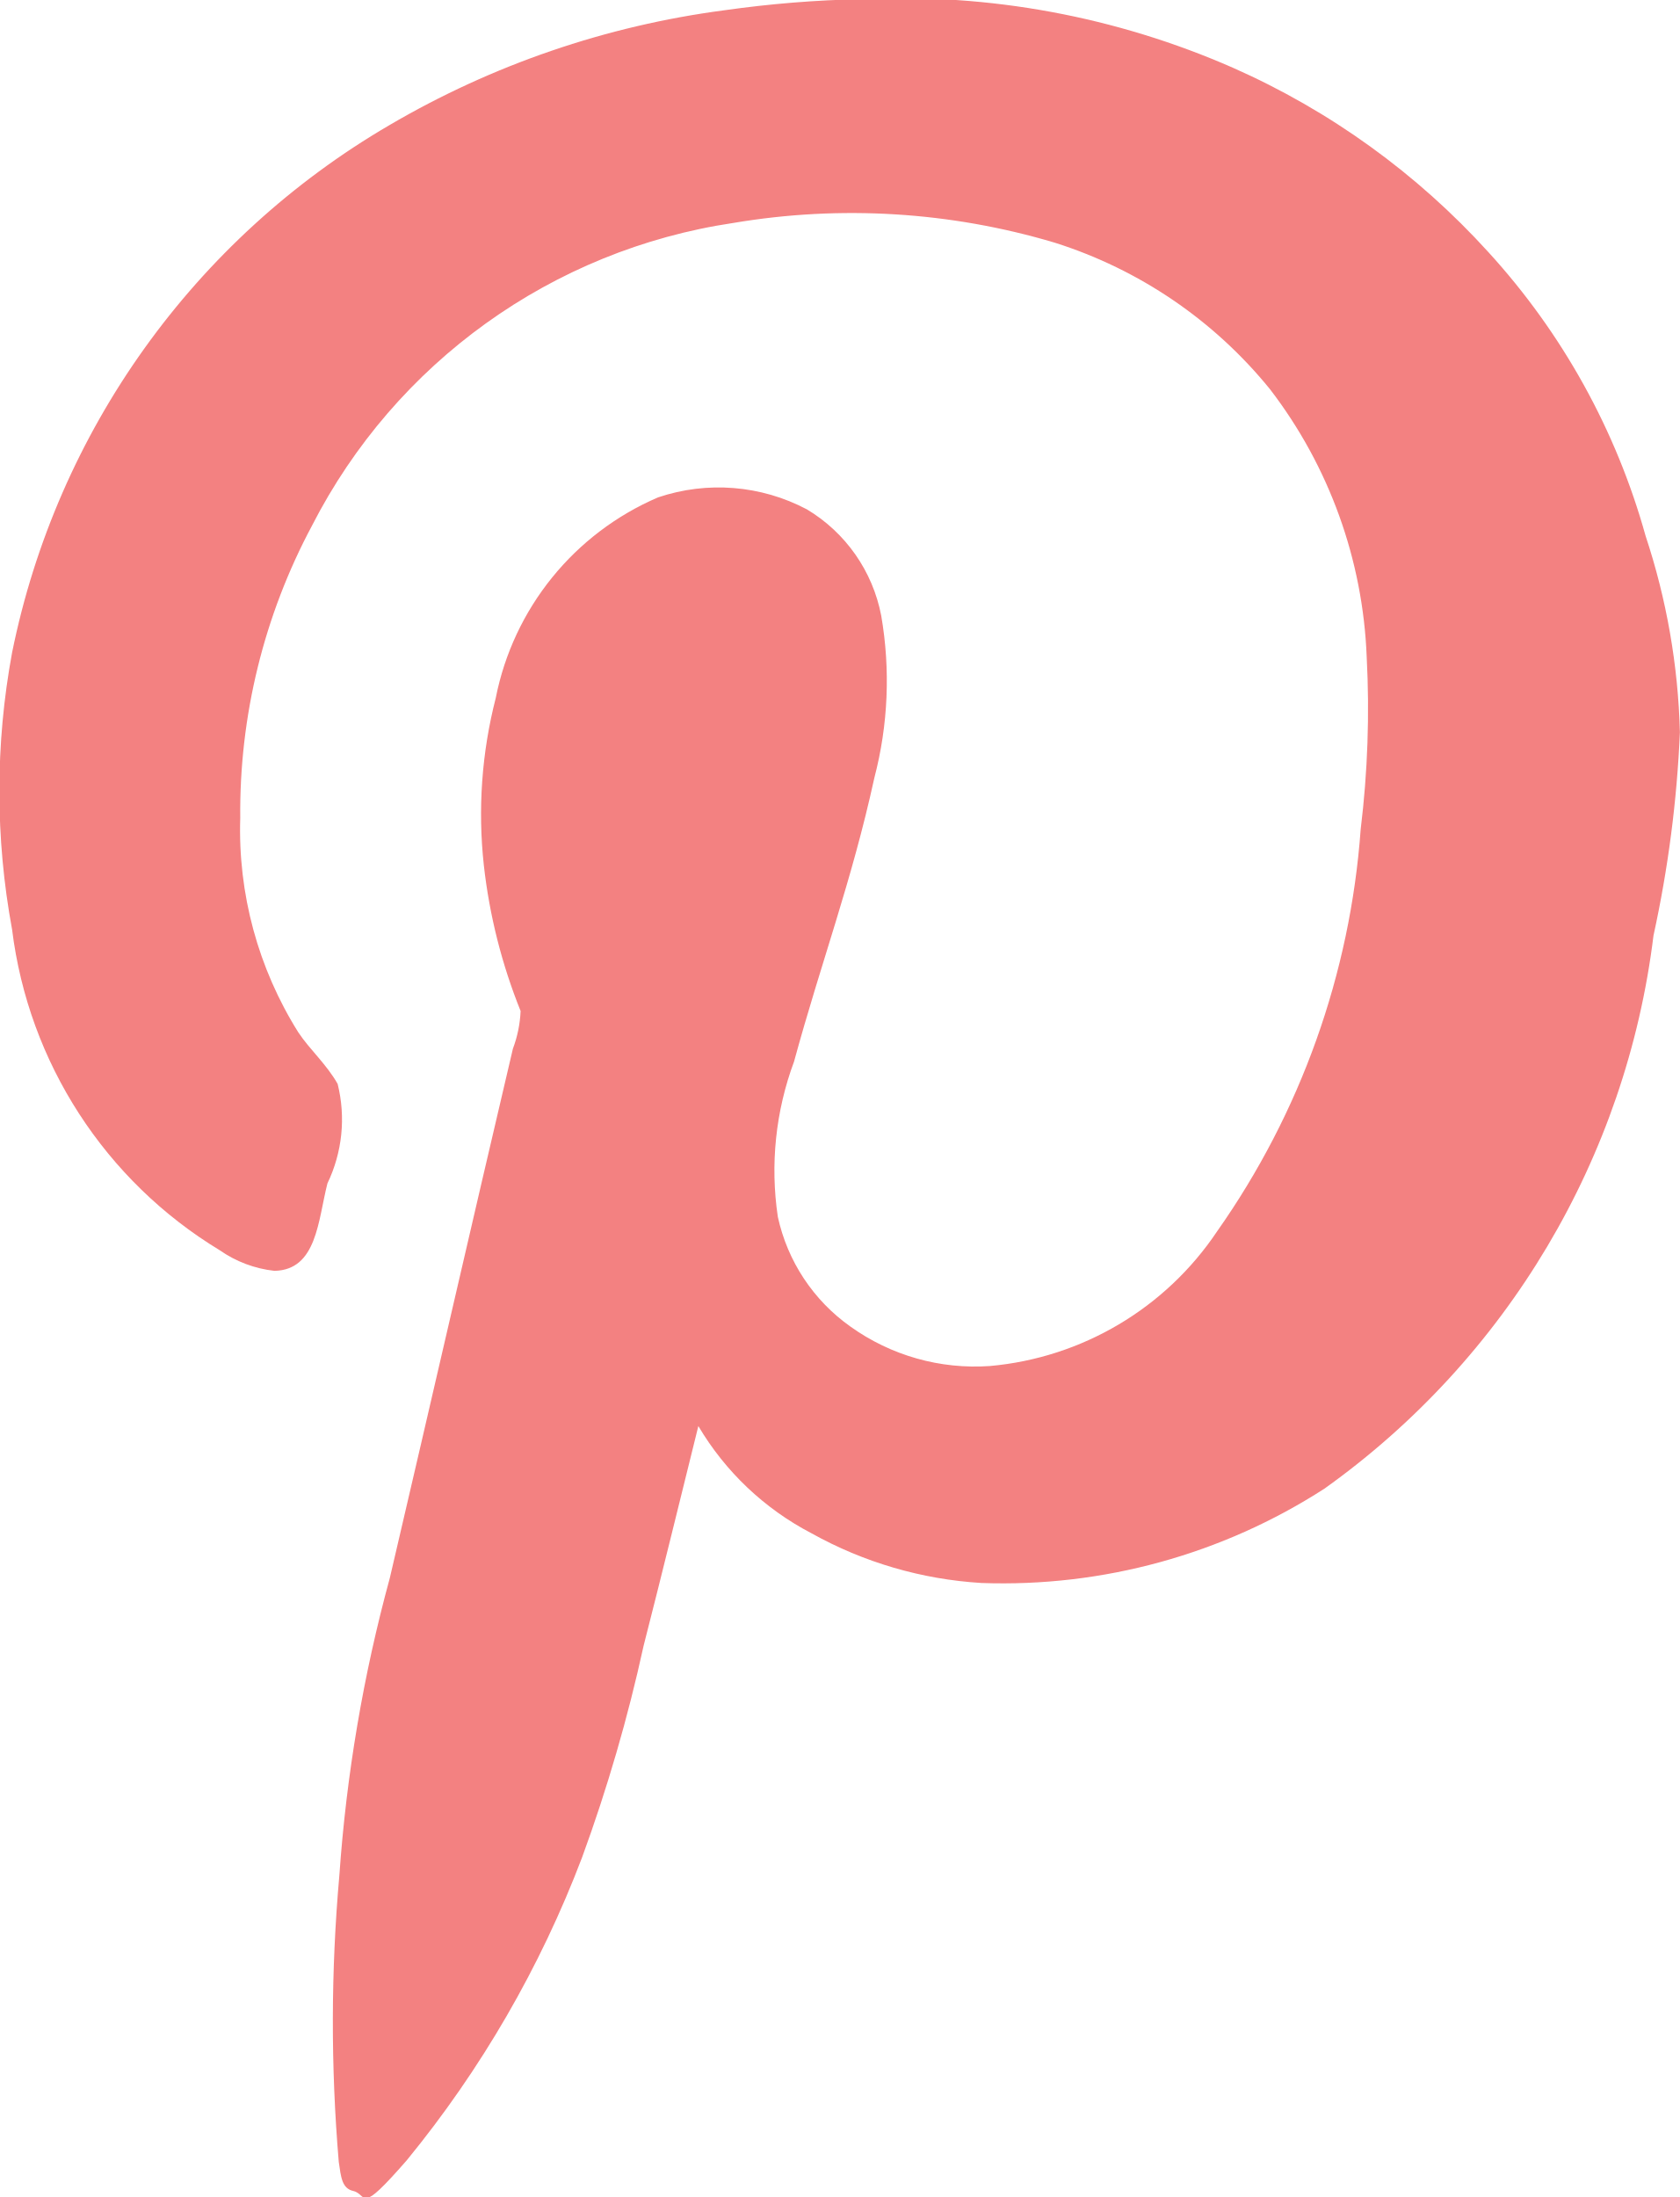
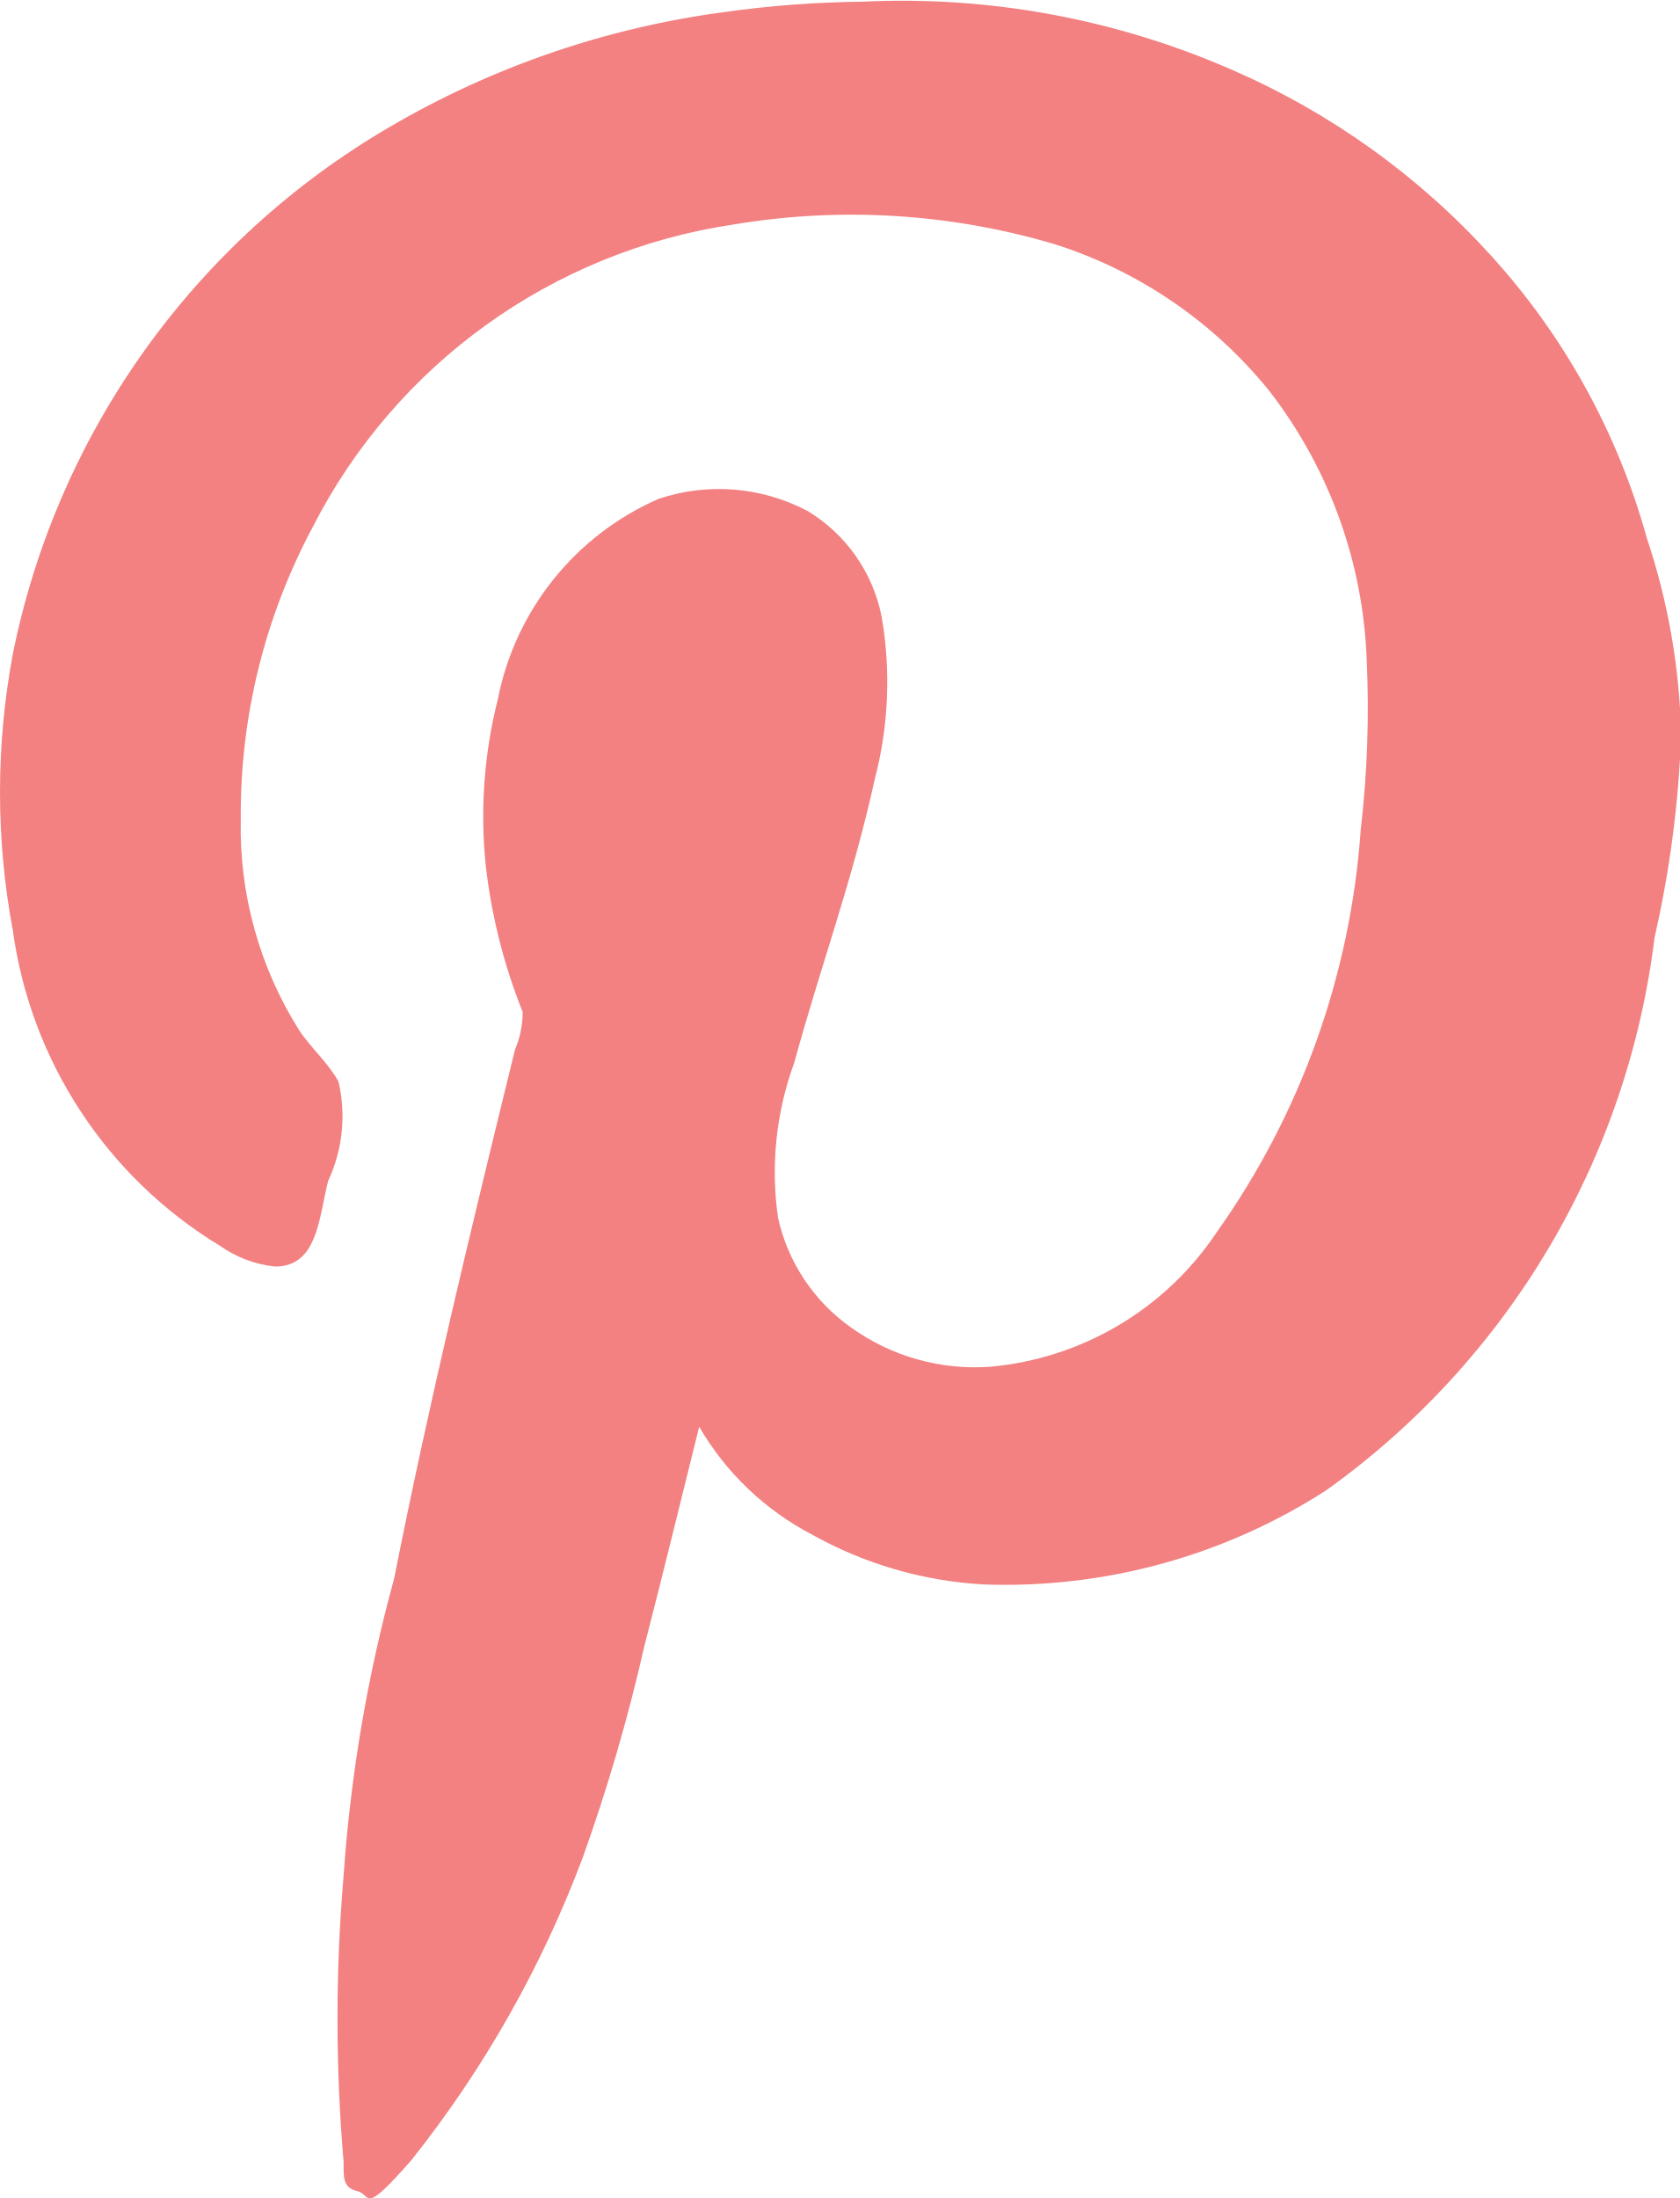
- <svg xmlns="http://www.w3.org/2000/svg" width="19.594" height="25.62" viewBox="0 0 19.594 25.62">
-   <defs>
-     <style>
-       .cls-1 {
-         fill: #f38181;
-         fill-rule: evenodd;
-       }
-     </style>
-   </defs>
-   <path id="pinterest" class="cls-1" d="M566.051,5328.85c-0.209.84-.42,1.71-0.638,2.56a18.96,18.96,0,0,1-.718,2.47,12.691,12.691,0,0,1-2.043,3.53c-0.575.66-.453,0.4-0.626,0.36-0.132-.03-0.143-0.16-0.169-0.34a19.314,19.314,0,0,1,.007-3.34,17.909,17.909,0,0,1,.589-3.47c0.484-2.07.946-4.09,1.435-6.17a1.422,1.422,0,0,0,.09-0.44,6.471,6.471,0,0,1-.429-1.7,5.448,5.448,0,0,1,.139-1.95,3.224,3.224,0,0,1,1.894-2.34,2.206,2.206,0,0,1,1.735.14,1.851,1.851,0,0,1,.867,1.24,4.463,4.463,0,0,1-.08,1.89c-0.267,1.22-.618,2.14-0.937,3.31a3.648,3.648,0,0,0-.189,1.81,2.119,2.119,0,0,0,.847,1.28,2.493,2.493,0,0,0,1.625.46,3.572,3.572,0,0,0,2.651-1.57,9.309,9.309,0,0,0,1.675-4.69,11.565,11.565,0,0,0,.07-2.01,5.473,5.473,0,0,0-1.127-3.12,5.282,5.282,0,0,0-2.512-1.71,8.285,8.285,0,0,0-3.747-.23,6.613,6.613,0,0,0-4.915,3.53,7.085,7.085,0,0,0-.837,3.41,4.438,4.438,0,0,0,.678,2.5c0.133,0.2.328,0.37,0.458,0.6a1.718,1.718,0,0,1-.119,1.16c-0.11.43-.122,1.01-0.618,1.02a1.377,1.377,0,0,1-.638-0.24,5.108,5.108,0,0,1-2.422-3.74,8.878,8.878,0,0,1,0-3.23,9.244,9.244,0,0,1,4.4-6.15,10.4,10.4,0,0,1,3.907-1.34,13.322,13.322,0,0,1,1.605-.13,9.627,9.627,0,0,1,4.326.8,8.862,8.862,0,0,1,2.98,2.15,8.14,8.14,0,0,1,1.834,3.31,7.922,7.922,0,0,1,.4,2.29,13.861,13.861,0,0,1-.308,2.37,9.315,9.315,0,0,1-3.838,6.45,6.924,6.924,0,0,1-4,1.1,4.642,4.642,0,0,1-1.983-.58A3.306,3.306,0,0,1,566.051,5328.85Z" transform="translate(-557.906 -5312.22)" />
+ <svg xmlns="http://www.w3.org/2000/svg" viewBox="0 0 19.6 25.65">
+   <path d="M8.15,16.63c-.21.84-.42,1.71-.64,2.56a21.15,21.15,0,0,1-.72,2.47,13,13,0,0,1-2,3.53c-.58.66-.46.4-.63.36S4,25.39,4,25.21a19.61,19.61,0,0,1,0-3.34,17.73,17.73,0,0,1,.59-3.47C5,16.33,5.49,14.31,6,12.23a1.12,1.12,0,0,0,.09-.44,6.63,6.63,0,0,1-.43-1.7,5.58,5.58,0,0,1,.14-1.95A3.23,3.23,0,0,1,7.68,5.8a2.22,2.22,0,0,1,1.73.14,1.86,1.86,0,0,1,.87,1.24,4.47,4.47,0,0,1-.08,1.89c-.27,1.22-.62,2.14-.94,3.31a3.72,3.72,0,0,0-.19,1.81,2.13,2.13,0,0,0,.85,1.28,2.48,2.48,0,0,0,1.62.46,3.56,3.56,0,0,0,2.65-1.57,9.22,9.22,0,0,0,1.68-4.69,12.29,12.29,0,0,0,.07-2,5.45,5.45,0,0,0-1.13-3.12A5.27,5.27,0,0,0,12.3,2.83,8.34,8.34,0,0,0,8.55,2.6,6.6,6.6,0,0,0,3.64,6.13,7.11,7.11,0,0,0,2.8,9.54,4.43,4.43,0,0,0,3.48,12c.13.2.33.37.46.6a1.78,1.78,0,0,1-.12,1.16c-.11.43-.12,1-.62,1a1.35,1.35,0,0,1-.64-.24A5.12,5.12,0,0,1,.14,10.84a8.77,8.77,0,0,1,0-3.23,9.23,9.23,0,0,1,4.4-6.15A10.45,10.45,0,0,1,8.45.12,12.32,12.32,0,0,1,10.05,0a9.6,9.6,0,0,1,4.33.8,8.82,8.82,0,0,1,3,2.15,8.12,8.12,0,0,1,1.83,3.31,7.76,7.76,0,0,1,.4,2.29,12.61,12.61,0,0,1-.31,2.37,9.32,9.32,0,0,1-3.83,6.45,6.92,6.92,0,0,1-4,1.1,4.63,4.63,0,0,1-2-.58A3.28,3.28,0,0,1,8.15,16.63Z" transform="translate(0.01 0.02)" fill="#f38181" fill-rule="evenodd" />
</svg>
